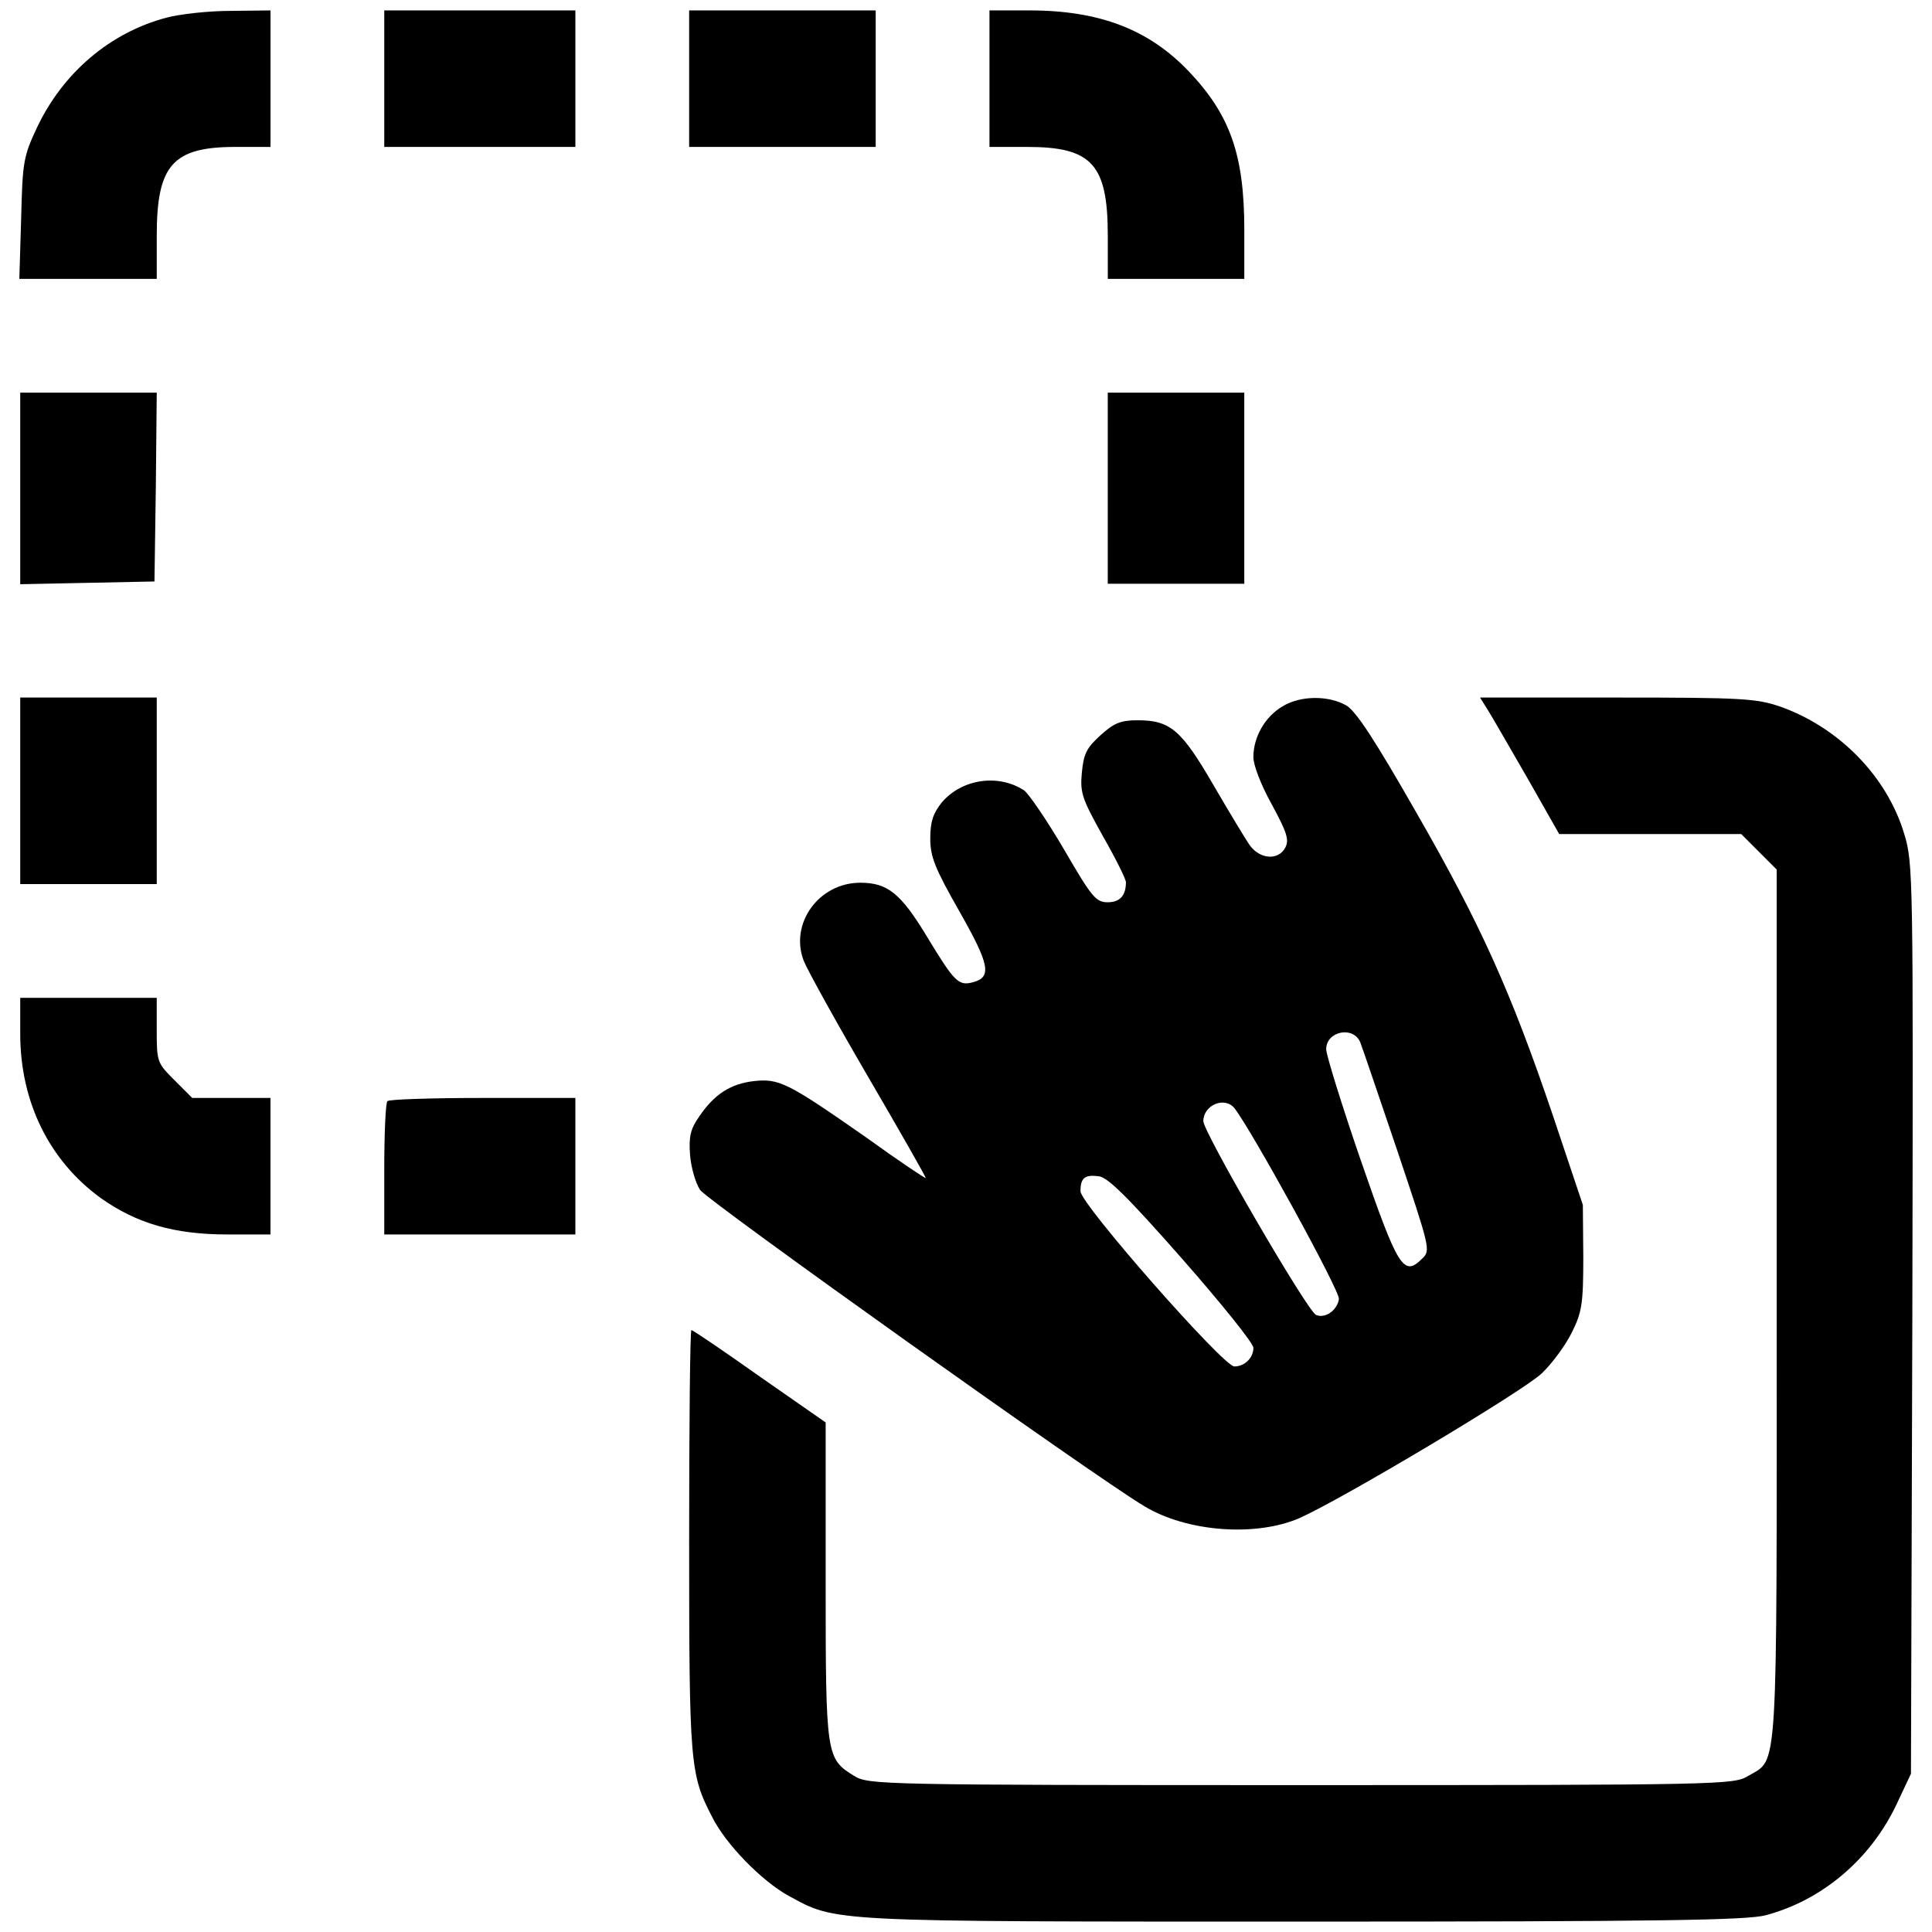
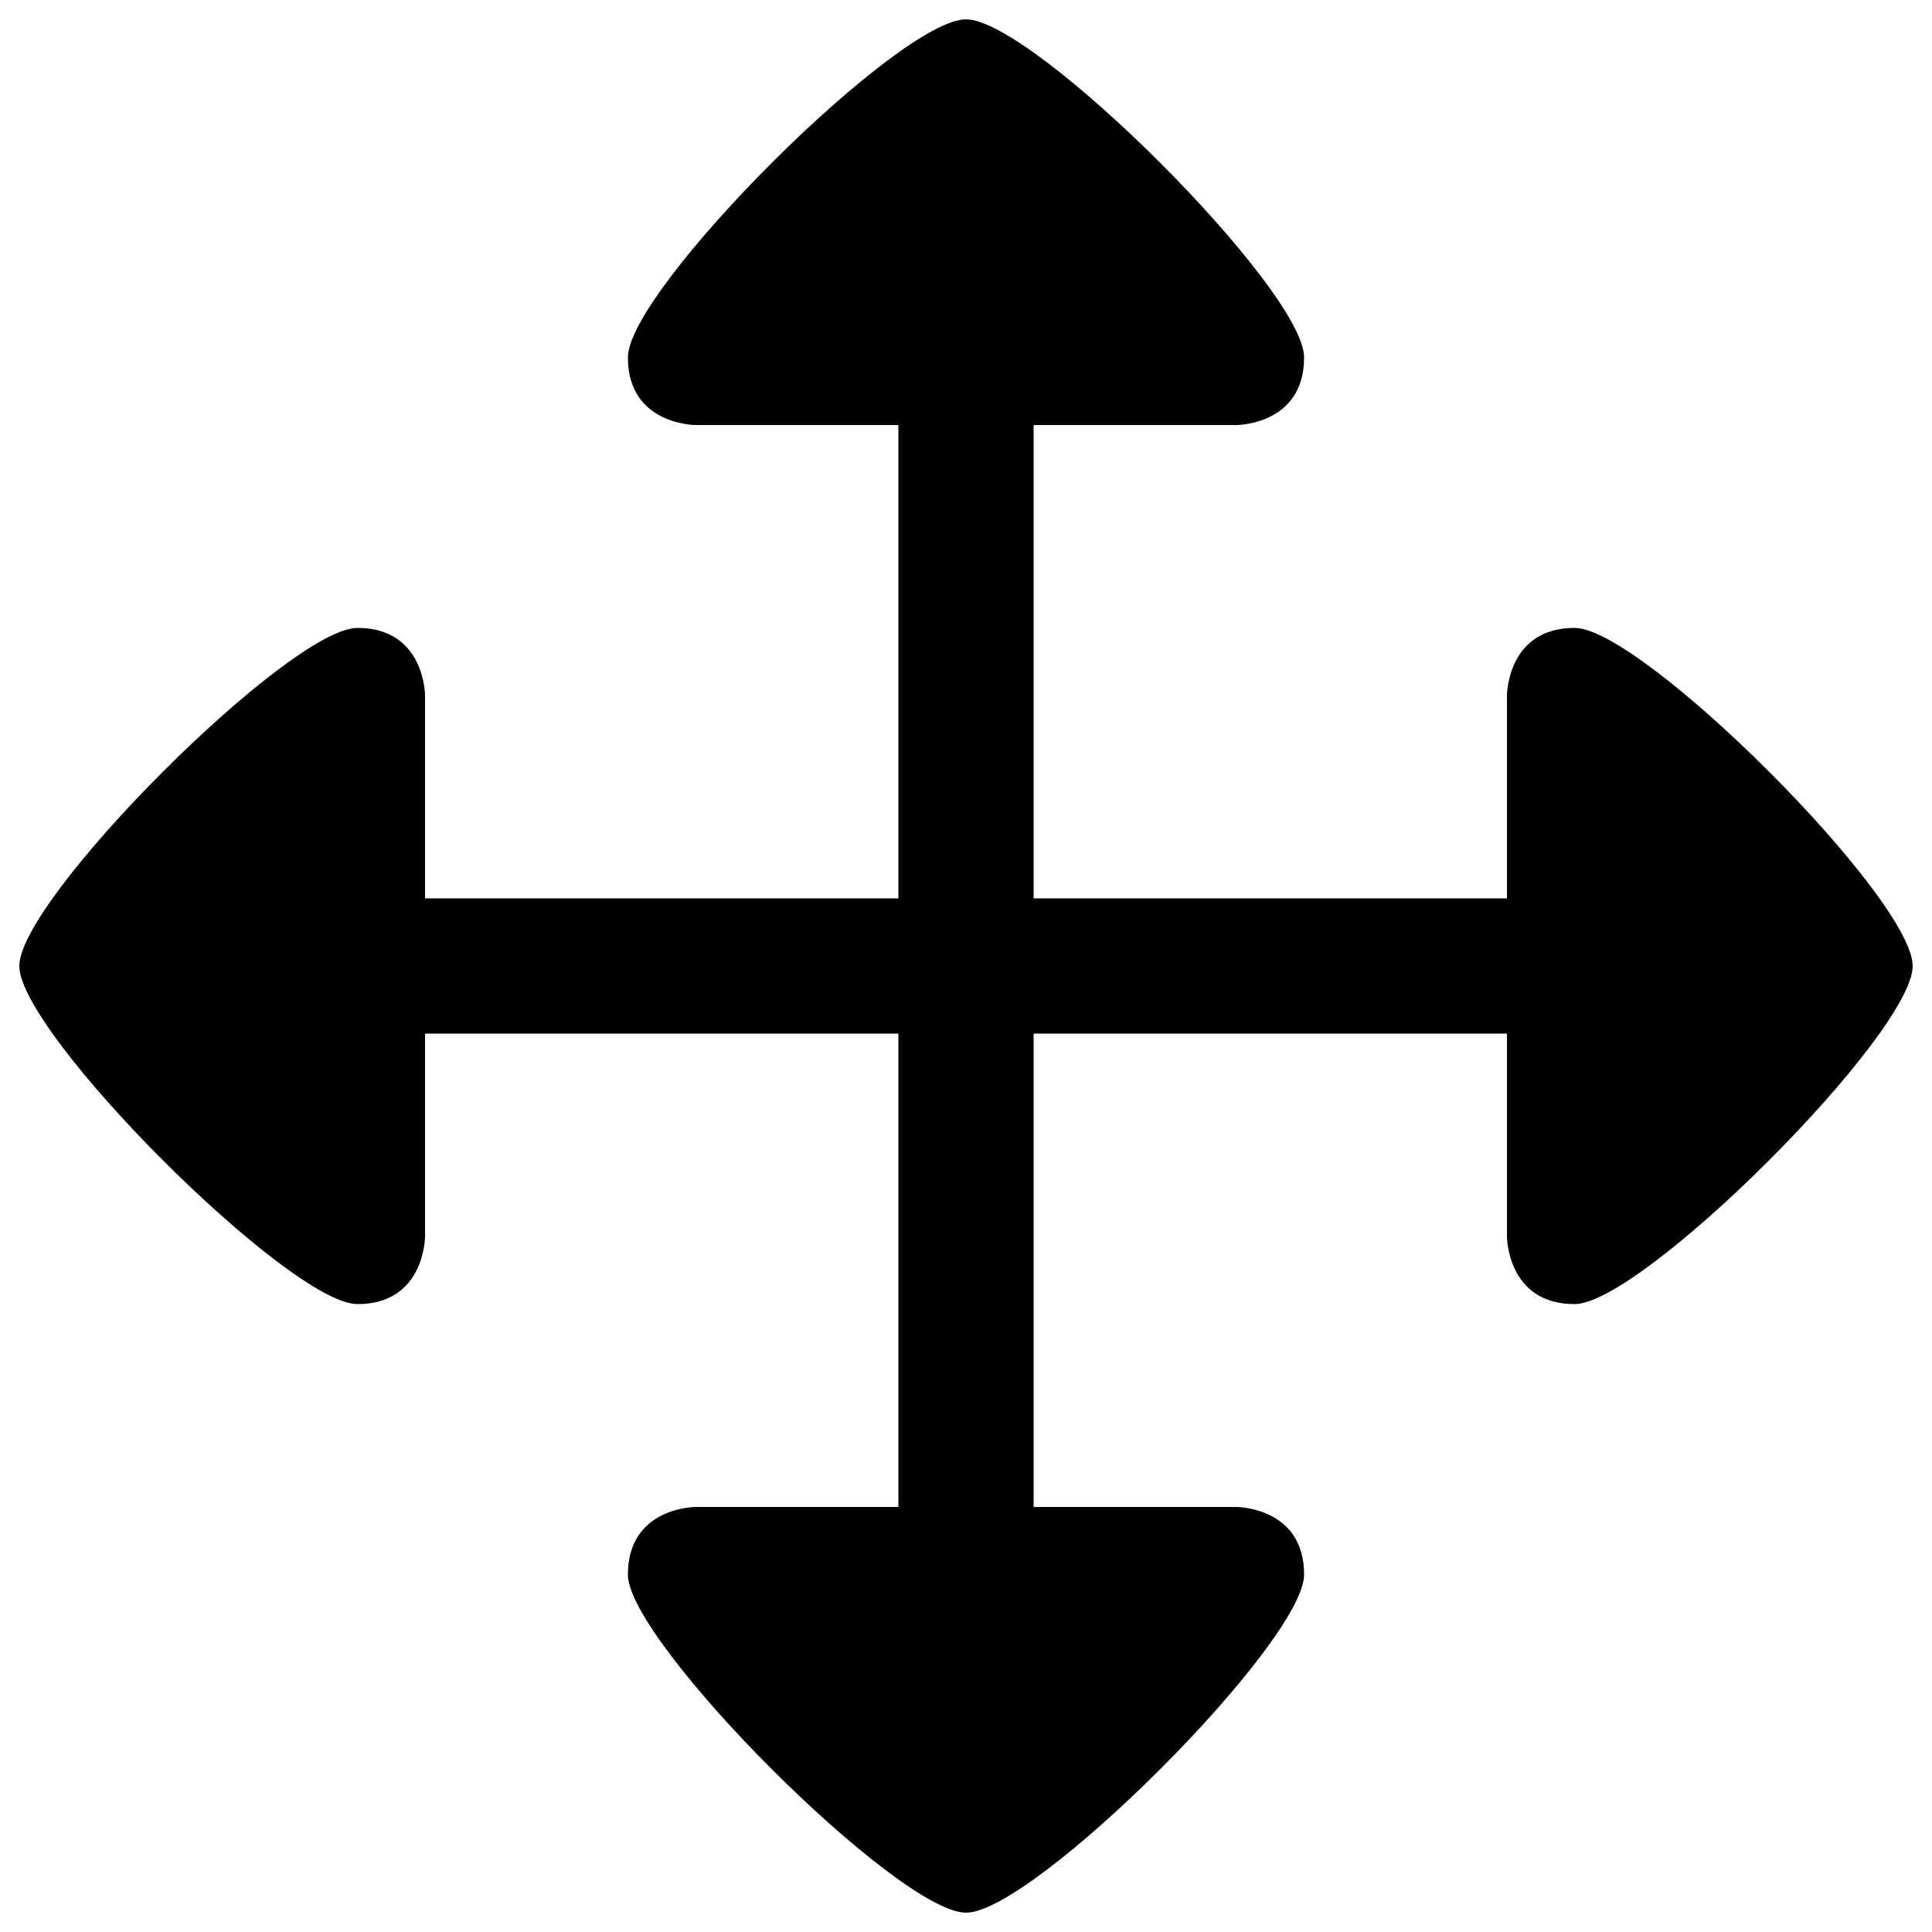
<svg xmlns="http://www.w3.org/2000/svg" version="1.1" x="0px" y="0px" viewBox="0 0 1000 1000" enable-background="new 0 0 1000 1000" xml:space="preserve">
  <g>
-     <g transform="translate(0,511) scale(0.1,-0.1)">
-       <path d="M860.8,5018.4c-292.1-77.7-534.7-285-668.9-567.6c-70.7-150.7-75.4-179-82.4-471.1l-9.4-313.3h355.6h355.6v223.8c0,365.1,82.4,459.3,407.5,459.3h181.4v353.3v353.3l-204.9-2.4C1079.8,5053.7,931.4,5037.3,860.8,5018.4z" />
-       <path d="M1988.9,4702.8v-353.3h494.6h494.6v353.3v353.3h-494.6h-494.6V4702.8z" />
-       <path d="M3567,4702.8v-353.3h482.8h482.8v353.3v353.3h-482.8H3567V4702.8z" />
-       <path d="M5121.5,4702.8v-353.3H5317c334.5,0,416.9-89.5,416.9-459.3v-223.8h353.3h353.3v254.4c0,386.3-73,593.5-285,817.3c-207.2,219-464,318-826.7,318h-207.3V4702.8z" />
-       <path d="M104.7,2583.1v-497l348.6,7.1l346.2,7.1l7.1,489.9l4.7,487.5H458H104.7V2583.1z" />
-       <path d="M5733.8,2583.1v-494.6h353.3h353.3v494.6v494.6h-353.3h-353.3V2583.1z" />
-       <path d="M104.7,1016.8V534H458h353.3v482.8v482.8H458H104.7V1016.8z" />
-       <path d="M6635.9,1452.5c-89.5-54.2-148.4-157.8-148.4-261.4c0-42.4,40-146,96.6-247.3c77.7-143.7,89.5-181.3,68.3-221.4c-35.3-65.9-127.2-61.2-181.4,9.4c-23.6,33-108.3,174.3-190.8,315.6c-164.9,285-223.8,334.5-391,334.5c-89.5,0-122.5-14.1-193.2-77.7c-73-66-87.1-96.6-96.6-195.5c-9.4-103.6,2.3-134.2,108.3-325c66-115.4,120.1-223.8,120.1-240.2c0-68.3-30.6-103.6-94.2-103.6c-61.3,0-82.4,25.9-226.1,273.2c-87.1,148.4-181.3,287.3-207.2,306.2c-134.3,87.1-322.7,58.9-426.3-63.6c-44.7-56.5-58.9-98.9-58.9-186.1c0-94.2,23.5-153.1,150.7-376.8c157.8-277.9,169.6-341.5,68.3-367.4c-73-18.9-94.2,2.4-235.5,235.5C4662.2,486.8,4593.9,541,4452.6,541c-214.3,0-367.4-212-292.1-405.1c18.8-47.1,167.2-315.6,332.1-598.2c164.9-282.6,299.1-518.2,299.1-525.2c0-4.7-141.3,89.5-310.9,212c-405.1,282.6-447.5,303.8-579.4,289.7c-120.1-14.1-204.9-68.3-282.6-183.7c-44.8-63.6-54.2-103.6-47.1-197.9c4.7-63.6,28.3-146,51.8-181.4c35.3-54.2,2035-1479.1,2298.8-1636.9c221.4-134.3,579.4-160.2,805.5-61.2c226.1,101.3,1161.2,659.5,1253,749c54.2,51.8,124.8,148.4,155.4,212c51.8,103.6,58.9,148.4,58.9,388.6l-2.3,270.9l-155.5,464c-219,645.3-374.5,989.2-708.9,1571c-207.3,362.7-306.2,515.8-358,548.8C6878.5,1511.4,6730.1,1511.4,6635.9,1452.5z M7041-285.7c9.4-23.6,94.2-273.2,190.8-558.2c169.6-506.4,174.3-518.2,129.5-560.5c-96.6-96.6-124.8-49.5-318,508.7c-98.9,287.3-179,546.4-179,574.7C6864.4-226.8,7005.7-198.5,7041-285.7z M6388.6-624.9c84.8-106,548.8-949.2,541.7-989.2c-9.4-58.9-70.7-101.3-117.8-82.4c-42.4,14.1-584.1,946.8-584.1,1003.4C6228.5-610.7,6336.8-563.6,6388.6-624.9z M6117.8-1404.4c202.6-230.8,369.8-438.1,369.8-461.7c0-51.8-44.8-96.6-98.9-96.6c-56.5,0-796.1,840.8-796.1,906.8c0,68.3,21.2,87.1,94.2,77.7C5733.8-982.9,5839.8-1088.9,6117.8-1404.4z" />
-       <path d="M7707.6,1424.2c25.9-42.4,117.8-202.5,204.9-353.3L8070.3,793h471.1h471.1l91.8-91.9l91.9-91.9v-2251.7c0-2487.2,9.4-2345.9-148.4-2440.1c-73-44.8-134.3-47.1-2312.9-47.1s-2239.9,2.3-2312.9,47.1c-146,89.5-148.4,101.3-148.4,1008v822l-341.5,237.9c-186.1,131.9-346.2,240.3-353.3,240.3s-11.8-489.9-11.8-1088.2c0-1158.8,4.7-1210.6,117.8-1429.6c70.7-143.7,259.1-334.4,395.7-409.8c252-136.6,186.1-134.2,2666.2-134.2c1848.9,0,2296.4,7.1,2393,33c292.1,77.7,541.7,289.7,676,572.3l75.4,160.2l7.1,2355.3c4.7,2301.1,4.7,2357.6-42.4,2510.7c-89.5,296.8-336.8,548.8-640.6,657.1c-124.8,42.4-195.5,47.1-845.5,47.1h-709L7707.6,1424.2z" />
-       <path d="M104.7-240.9c0-353.3,150.7-657.1,416.9-850.3c186.1-131.9,381.5-188.4,657.1-188.4h221.4v353.3V-573h-202.6H995l-91.9,91.9c-89.5,89.5-91.9,94.2-91.9,259.1v167.2H458H104.7V-240.9z" />
-       <path d="M2005.4-589.5c-9.4-7.1-16.5-167.2-16.5-353.3v-336.8h494.6h494.6v353.3V-573H2500C2236.2-573,2012.5-580.1,2005.4-589.5z" />
-     </g>
+     <path d="M815,325c35,0,175,140,175,175c0,35-140,175-175,175c-35,0-35-35-35-35V360C780,360,780,325,815,325z" />
+     <path d="M780,465v70H535v245h-70V535H220v-70h245V220h70v245H780z" />
+     <path d="M675,185c0,35-35,35-35,35H535h-70H360c0,0-35,0-35-35c0-35,140-175,175-175C535,10,675,150,675,185z" />
+     <path d="M640,780c0,0,35,0,35,35c0,35-140,175-175,175c-35,0-175-140-175-175c0-35,35-35,35-35h105h70H640z" />
+     <path d="M220,535v105c0,0,0,35-35,35c-35,0-175-140-175-175c0-35,140-175,175-175c35,0,35,35,35,35v105V535z" />
  </g>
</svg>
